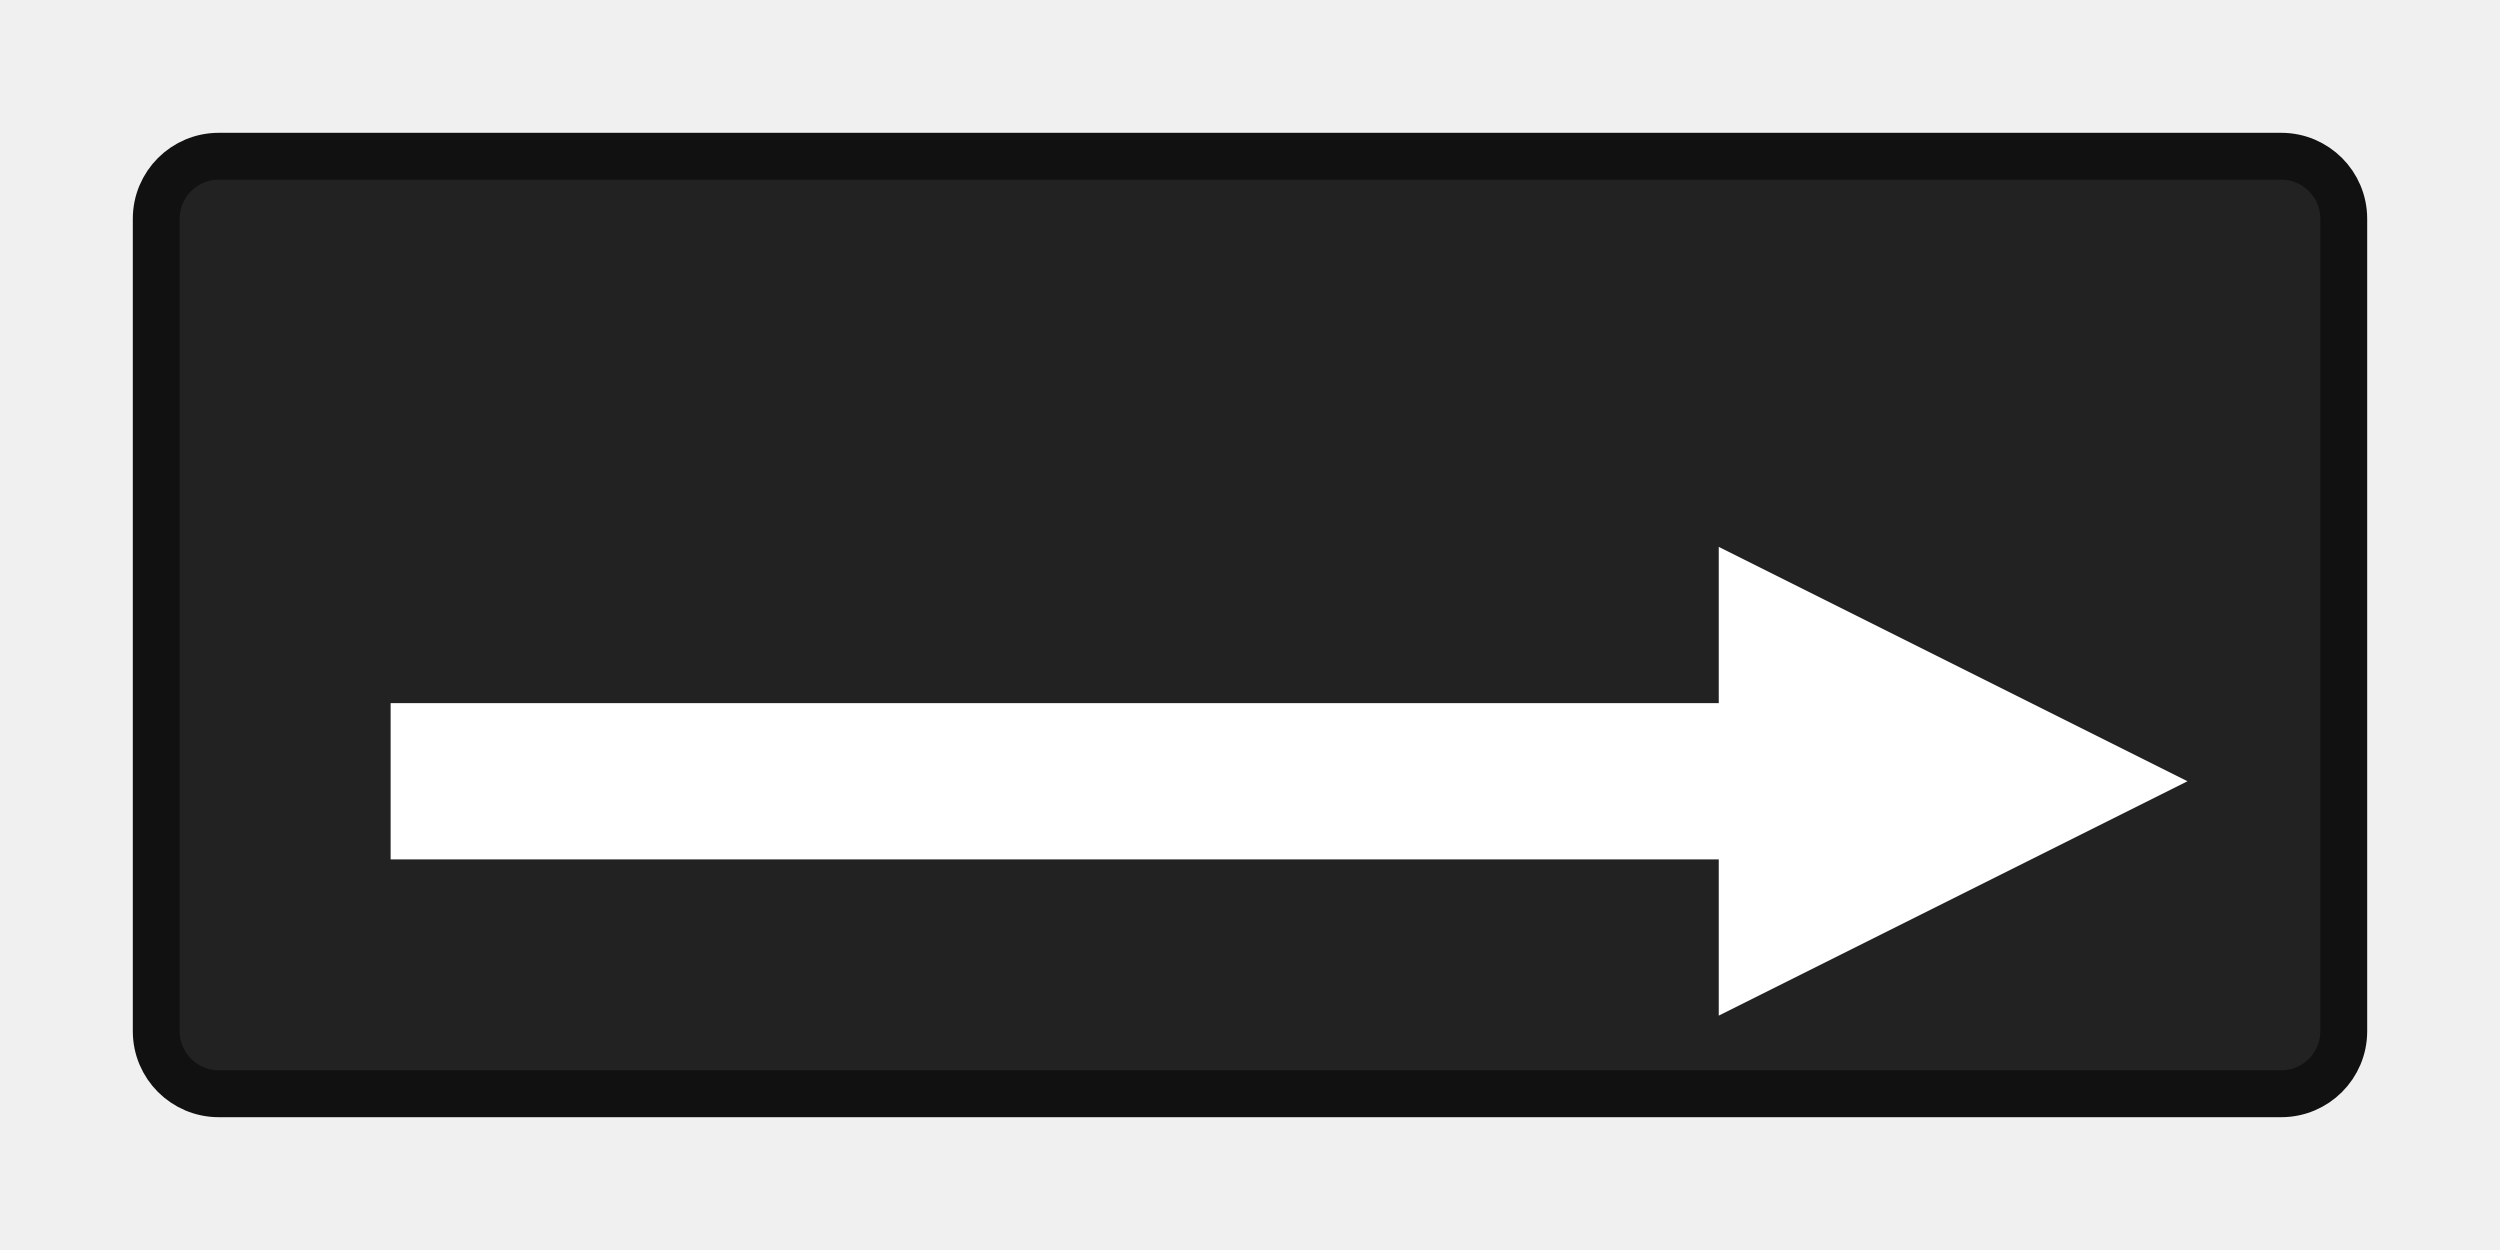
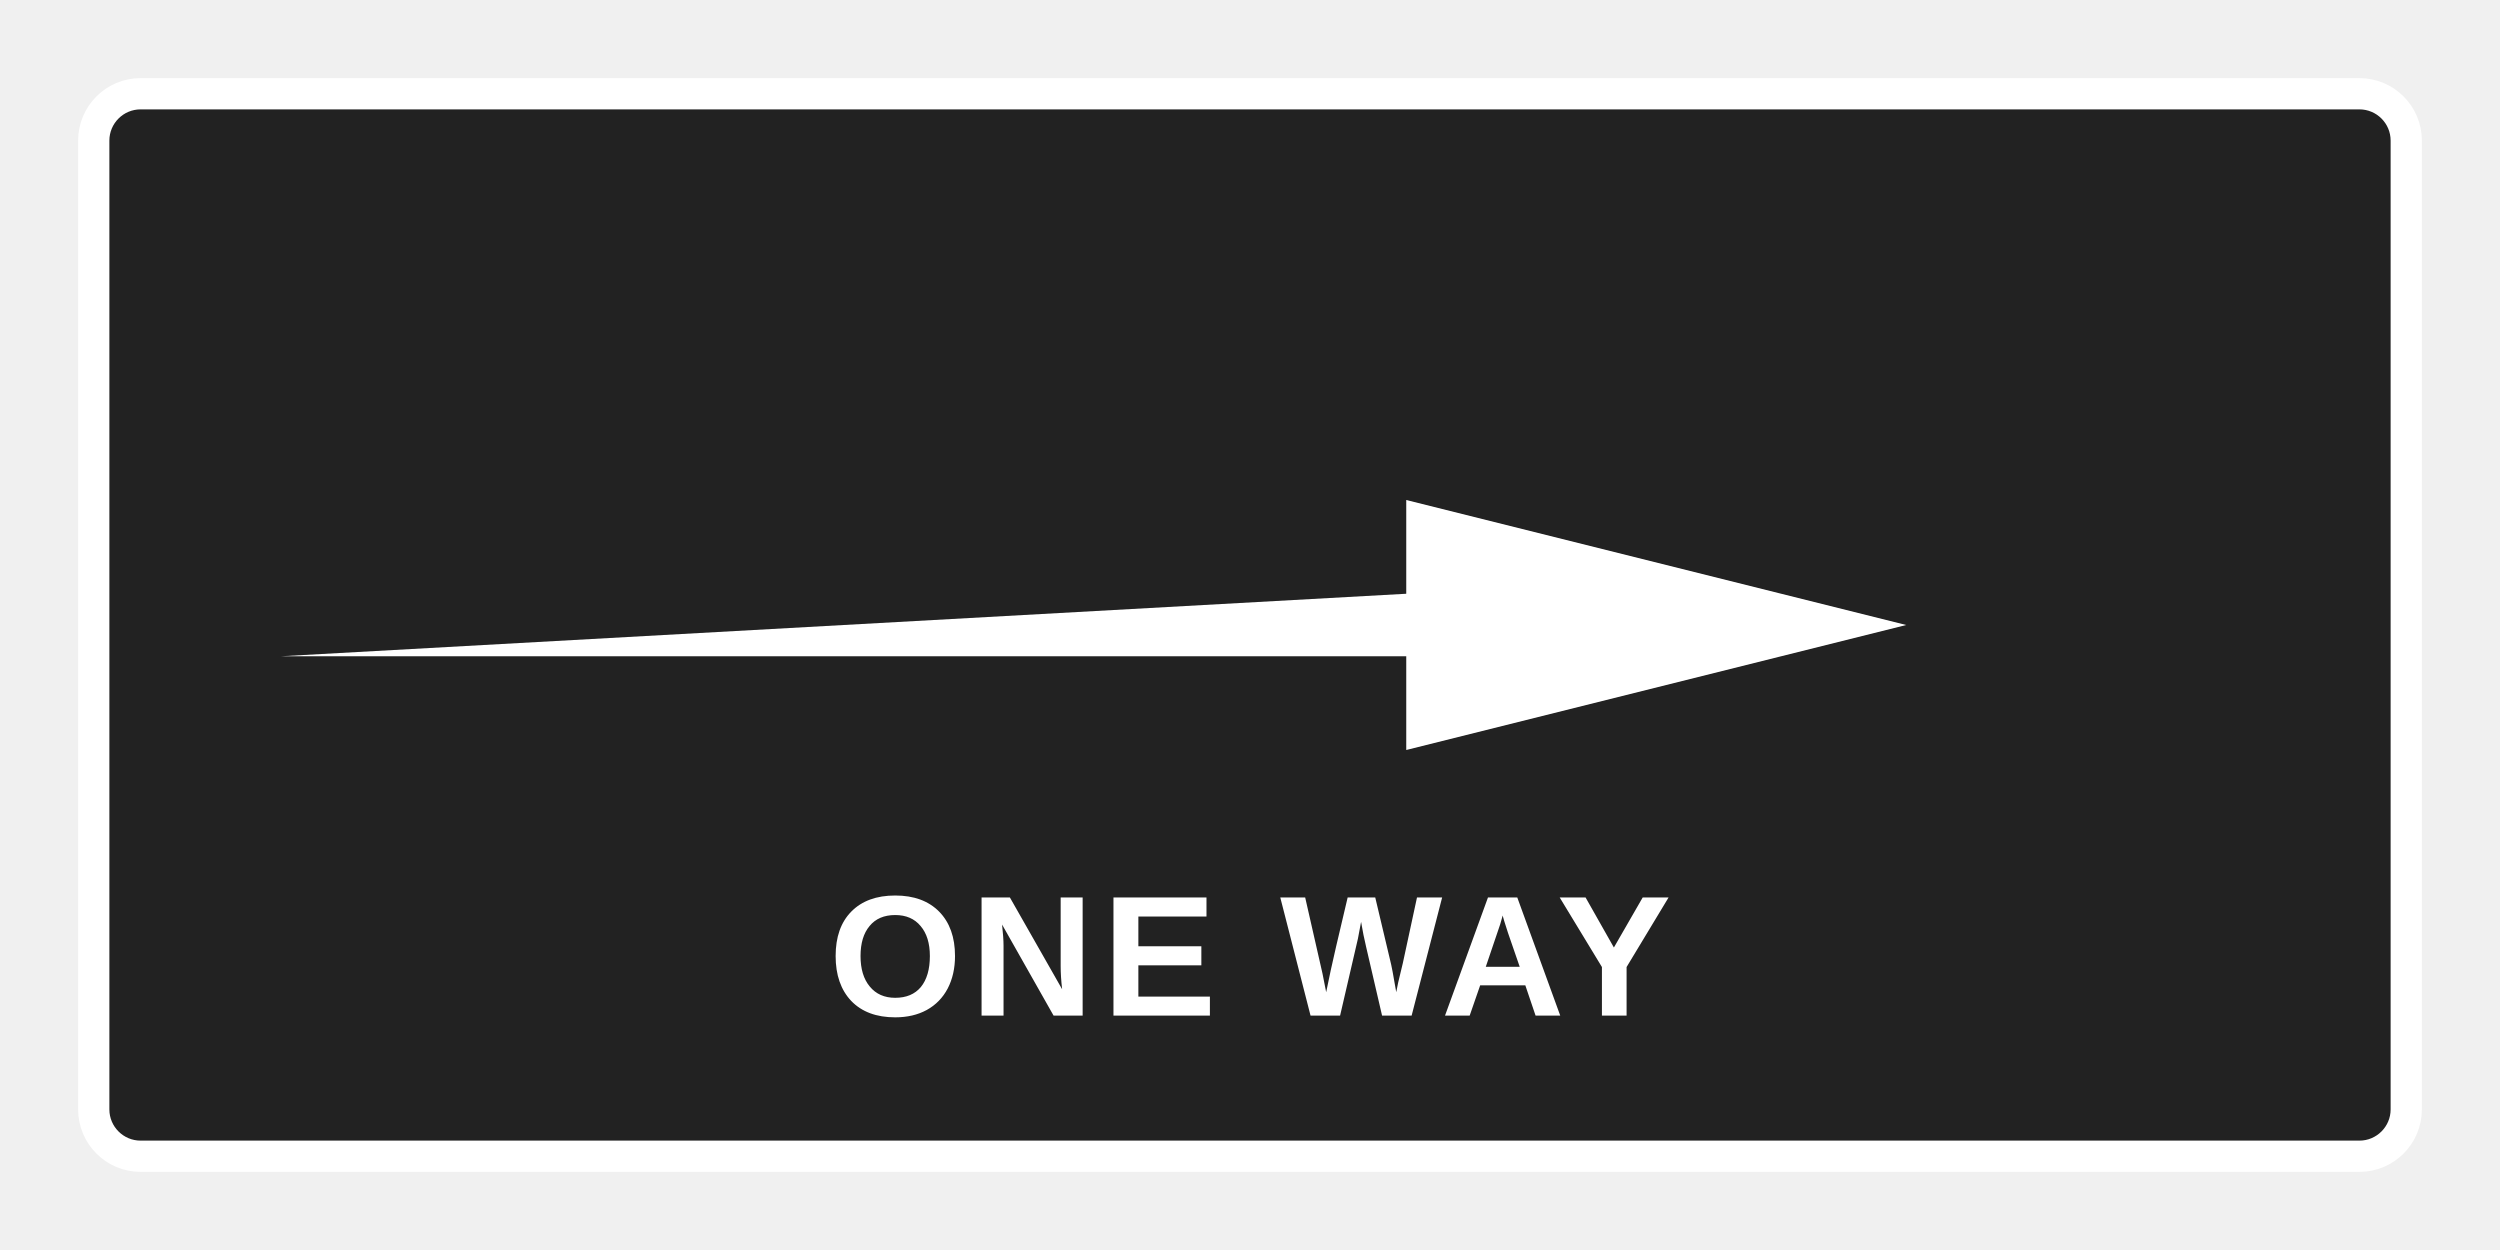
<svg xmlns="http://www.w3.org/2000/svg" preserveAspectRatio="none" viewBox="0 0 160 80" fill="none">
-   <rect x="10" y="10" width="140" height="60" rx="4" fill="#222222" stroke="#111111" stroke-width="3" />
-   <polygon points="25,45 110,45 110,35 140,50 110,65 110,55 25,55" fill="#FFFFFF" />
+   <rect x="6" y="6" width="148" height="68" rx="3" fill="#222222" stroke="#FFFFFF" stroke-width="2" />
+   <polygon points="18,42 90,42 90,32 122,40 90,48 90,38" fill="#FFFFFF" />
+   <text x="80" y="65" font-family="Arial, Helvetica, sans-serif" font-size="11" font-weight="800" fill="#FFFFFF" text-anchor="middle" letter-spacing="0.5">ONE WAY</text>
</svg>
